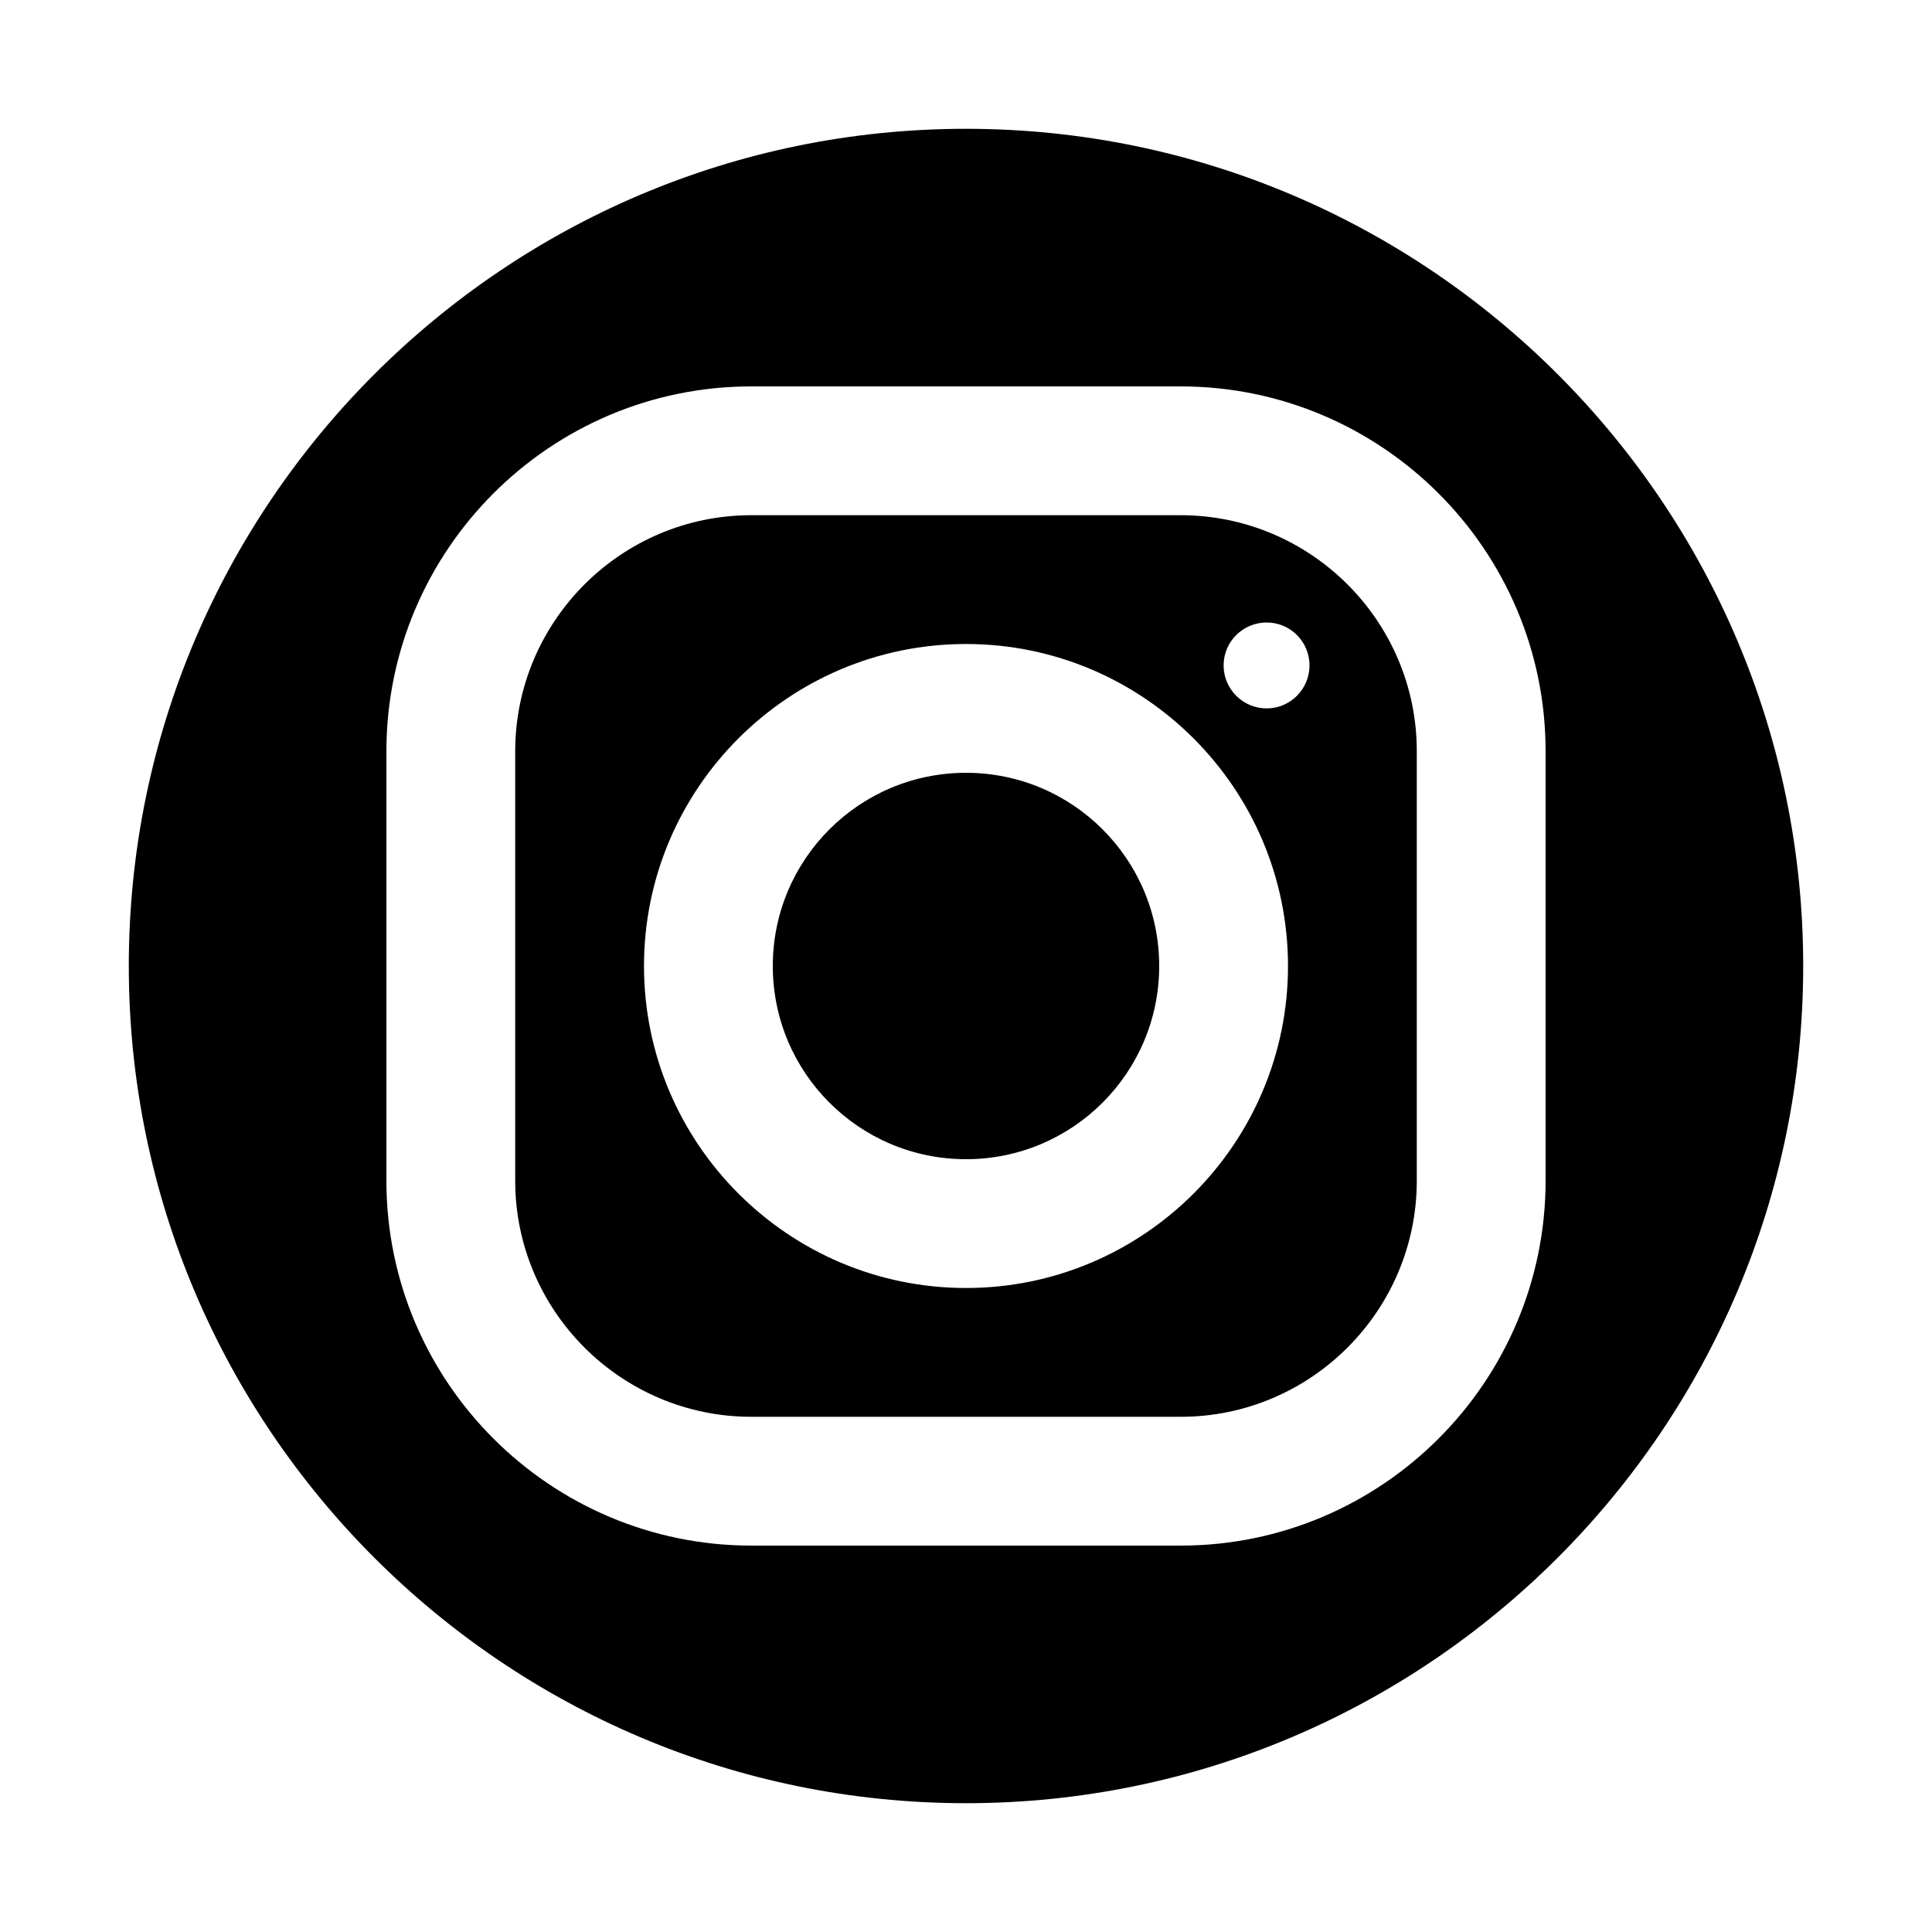
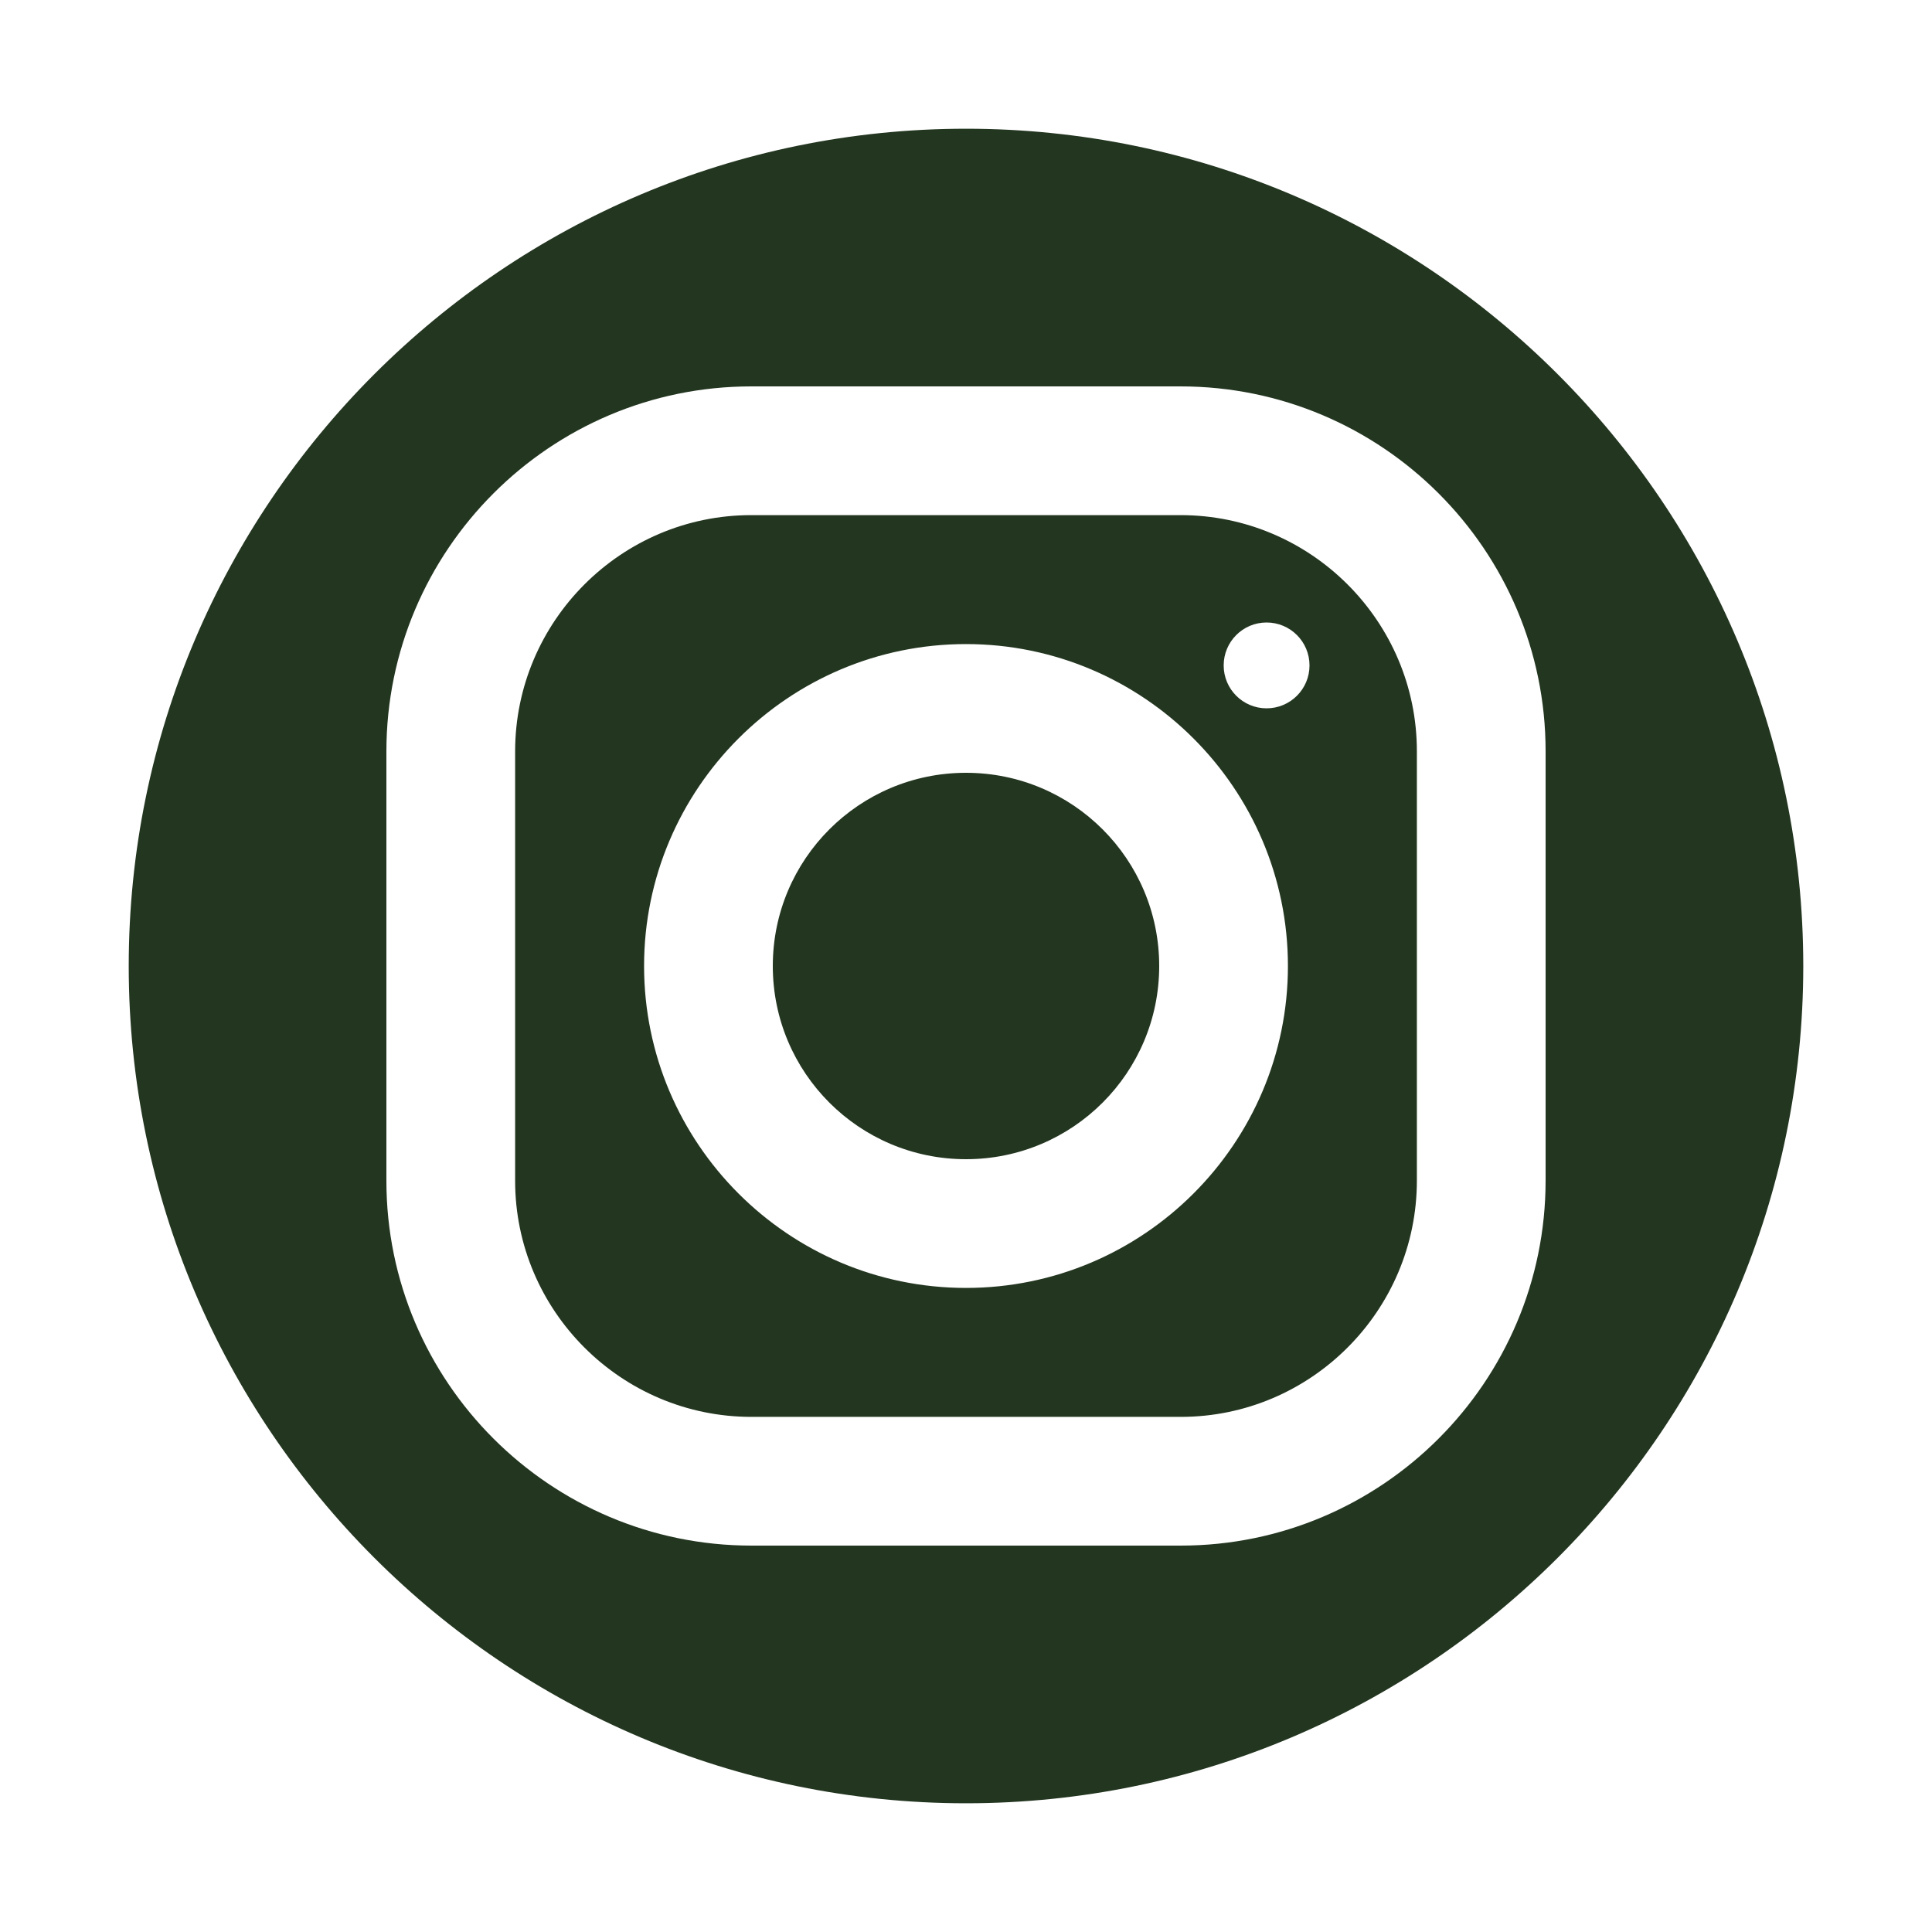
- <svg xmlns="http://www.w3.org/2000/svg" fill="#000000" viewBox="0 0 30 30" width="35px" height="35px">
-   <path d="M 15 2 C 7.832 2 2 7.832 2 15 C 2 22.168 7.832 28 15 28 C 22.168 28 28 22.168 28 15 C 28 7.832 22.168 2 15 2 z M 11.666 6 L 18.332 6 C 21.457 6 24 8.542 24 11.666 L 24 18.332 C 24 21.457 21.458 24 18.334 24 L 11.668 24 C 8.543 24 6 21.458 6 18.334 L 6 11.668 C 6 8.543 8.542 6 11.666 6 z M 11.666 8 C 9.645 8 8 9.646 8 11.668 L 8 18.334 C 8 20.355 9.646 22 11.668 22 L 18.334 22 C 20.355 22 22 20.354 22 18.332 L 22 11.666 C 22 9.645 20.354 8 18.332 8 L 11.666 8 z M 19.668 9.666 C 20.036 9.666 20.334 9.964 20.334 10.332 C 20.334 10.7 20.036 11 19.668 11 C 19.3 11 19 10.7 19 10.332 C 19 9.964 19.3 9.666 19.668 9.666 z M 15 10 C 17.757 10 20 12.243 20 15 C 20 17.757 17.757 20 15 20 C 12.243 20 10 17.757 10 15 C 10 12.243 12.243 10 15 10 z M 15 12 A 3 3 0 0 0 15 18 A 3 3 0 0 0 15 12 z" />
+ <svg xmlns="http://www.w3.org/2000/svg" viewBox="0 0 35 35" width="35px" height="35px">
+   <g id="surface37784005">
+     <path style=" stroke:none;fill-rule:nonzero;fill:rgb(13.725%,21.176%,12.549%);fill-opacity:1;" d="M 17.5 2.332 C 9.137 2.332 2.332 9.137 2.332 17.5 C 2.332 25.863 9.137 32.668 17.5 32.668 C 25.863 32.668 32.668 25.863 32.668 17.5 C 32.668 9.137 25.863 2.332 17.5 2.332 Z M 13.609 7 L 21.387 7 C 25.035 7 28 9.965 28 13.609 L 28 21.387 C 28 25.035 25.035 28 21.391 28 L 13.613 28 C 9.969 28 7 25.035 7 21.391 L 7 13.613 C 7 9.969 9.965 7 13.609 7 Z M 13.609 9.332 C 11.254 9.332 9.332 11.254 9.332 13.613 L 9.332 21.391 C 9.332 23.746 11.254 25.668 13.613 25.668 L 21.391 25.668 C 23.746 25.668 25.668 23.746 25.668 21.387 L 25.668 13.609 C 25.668 11.254 23.746 9.332 21.387 9.332 Z M 22.945 11.277 C 23.375 11.277 23.723 11.625 23.723 12.055 C 23.723 12.484 23.375 12.832 22.945 12.832 C 22.516 12.832 22.168 12.484 22.168 12.055 C 22.168 11.625 22.516 11.277 22.945 11.277 Z M 17.5 11.668 C 20.715 11.668 23.332 14.285 23.332 17.5 C 23.332 20.715 20.715 23.332 17.5 23.332 C 14.285 23.332 11.668 20.715 11.668 17.5 C 11.668 14.285 14.285 11.668 17.5 11.668 Z M 17.5 14 C 15.566 14 14 15.566 14 17.5 C 14 19.434 15.566 21 17.5 21 C 19.434 21 21 19.434 21 17.5 C 21 15.566 19.434 14 17.5 14 Z M 17.5 14 " />
+   </g>
</svg>
